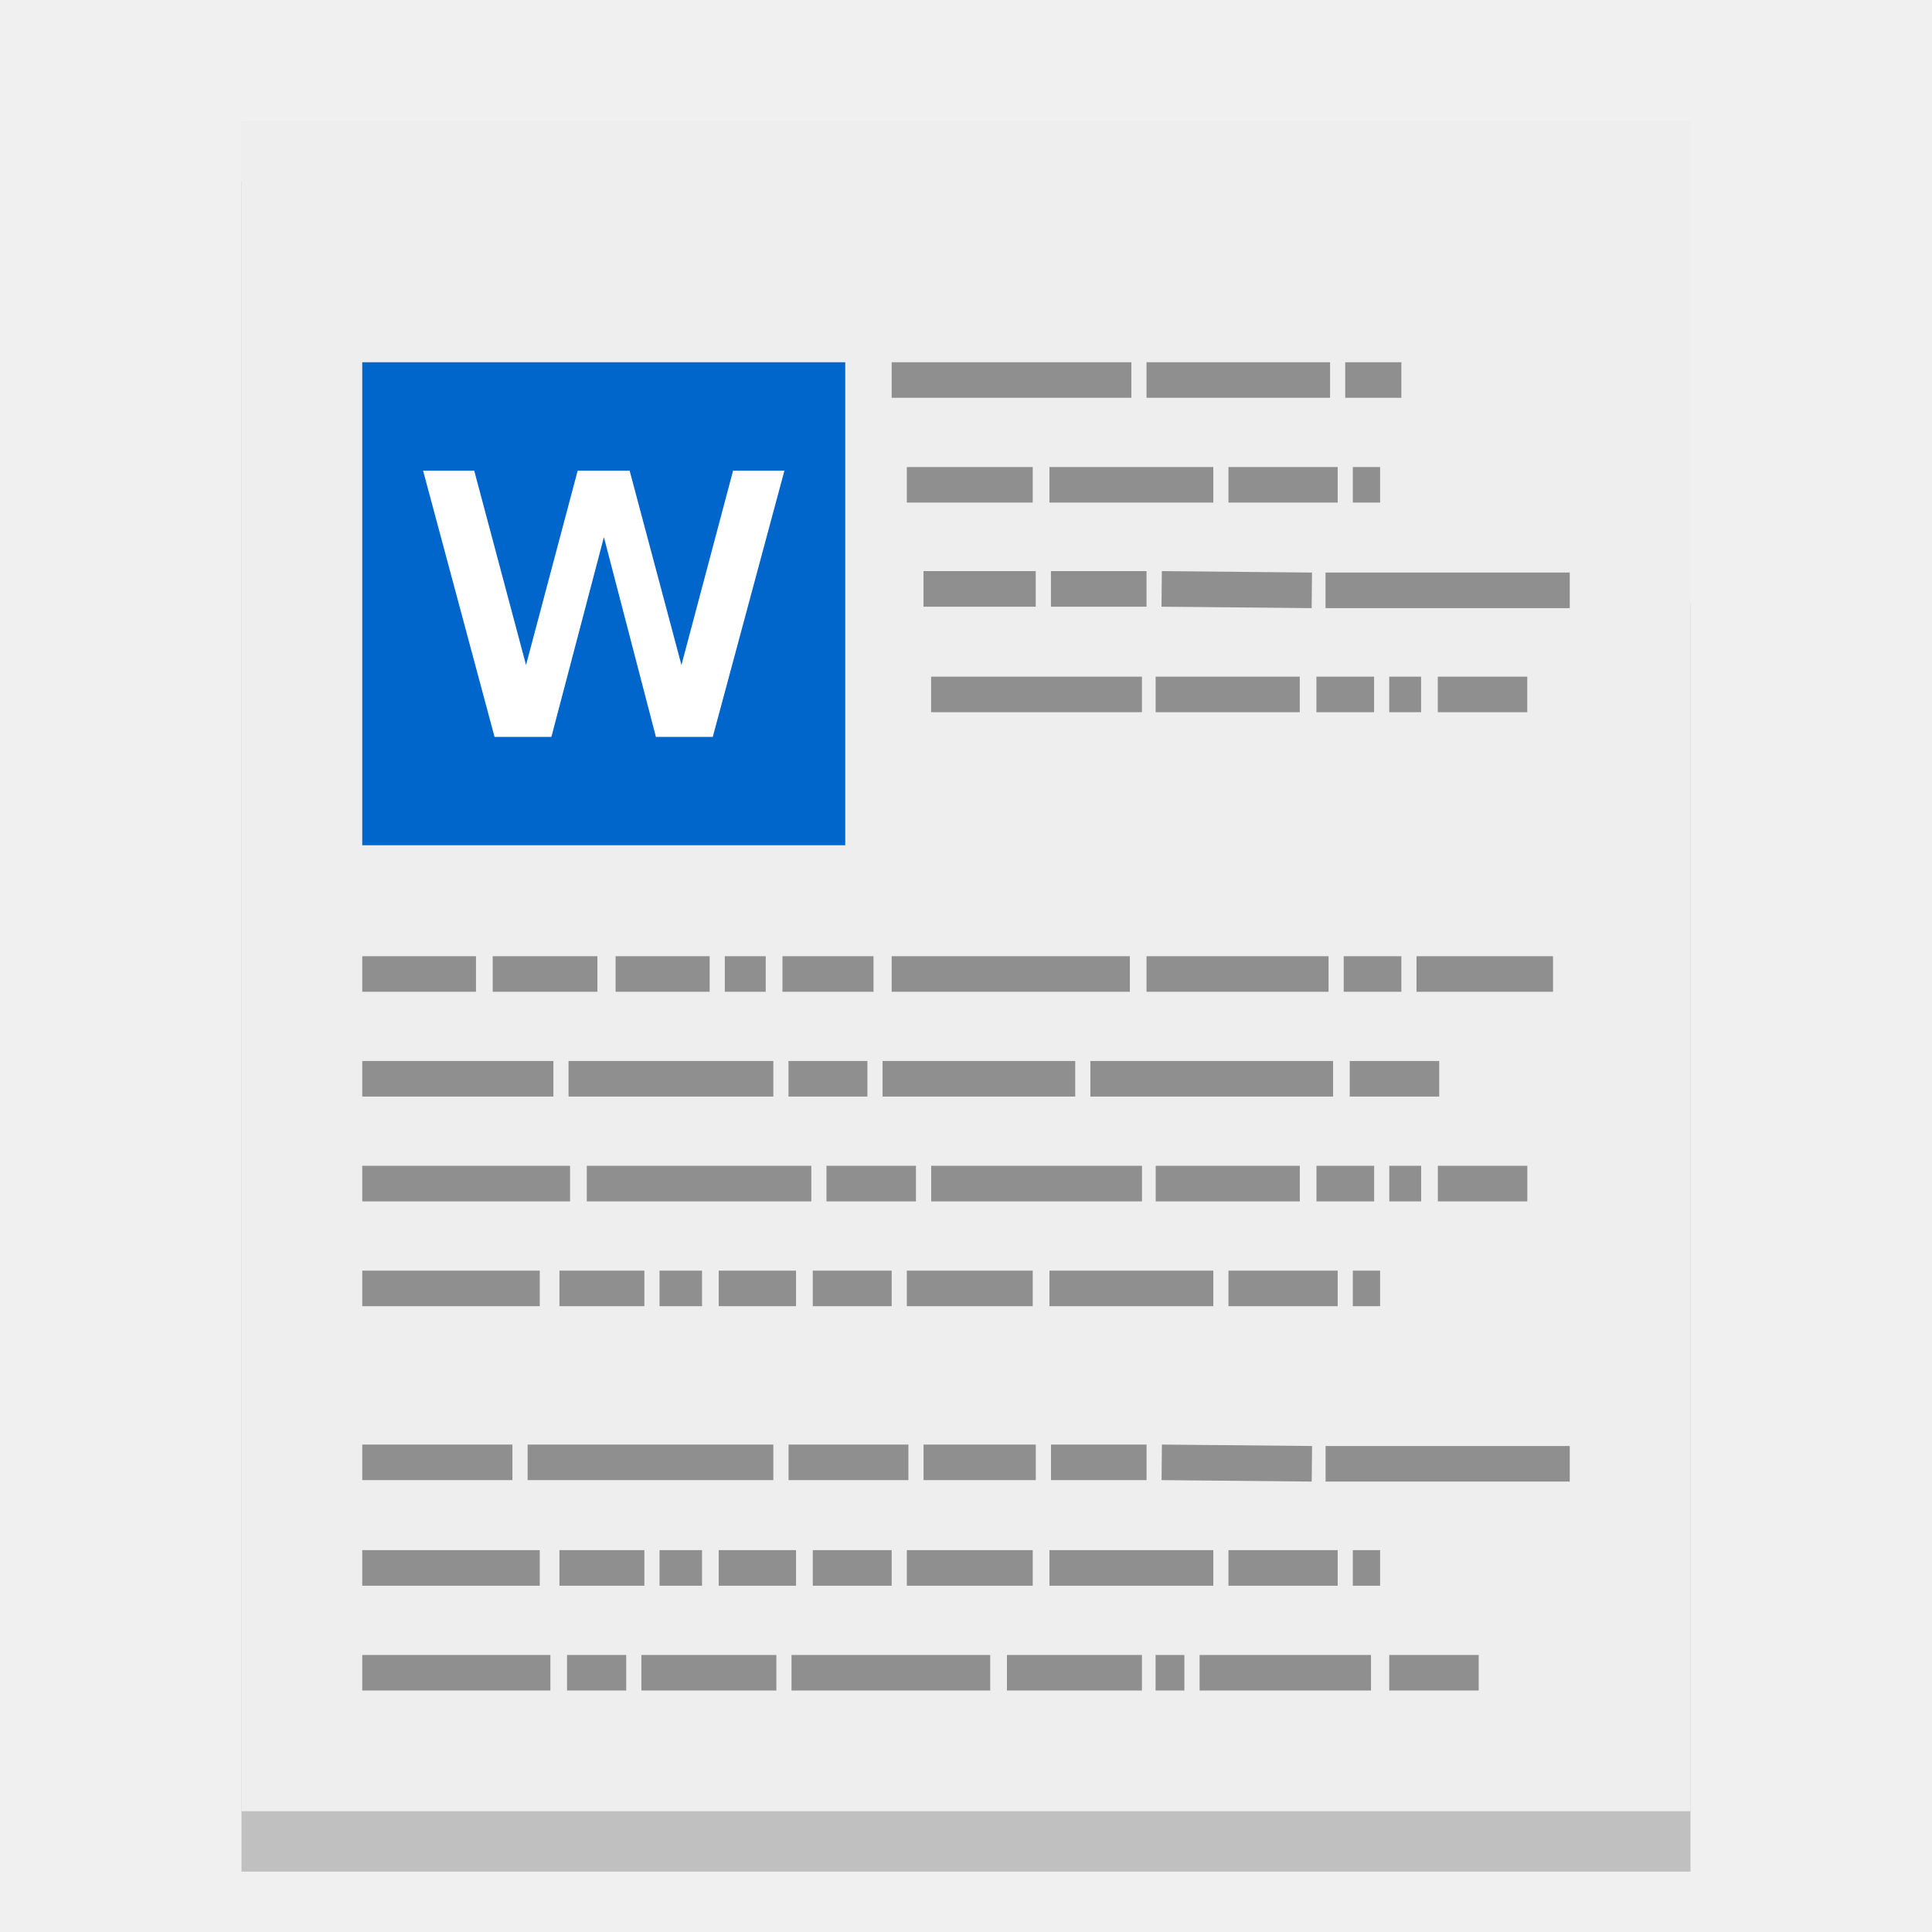
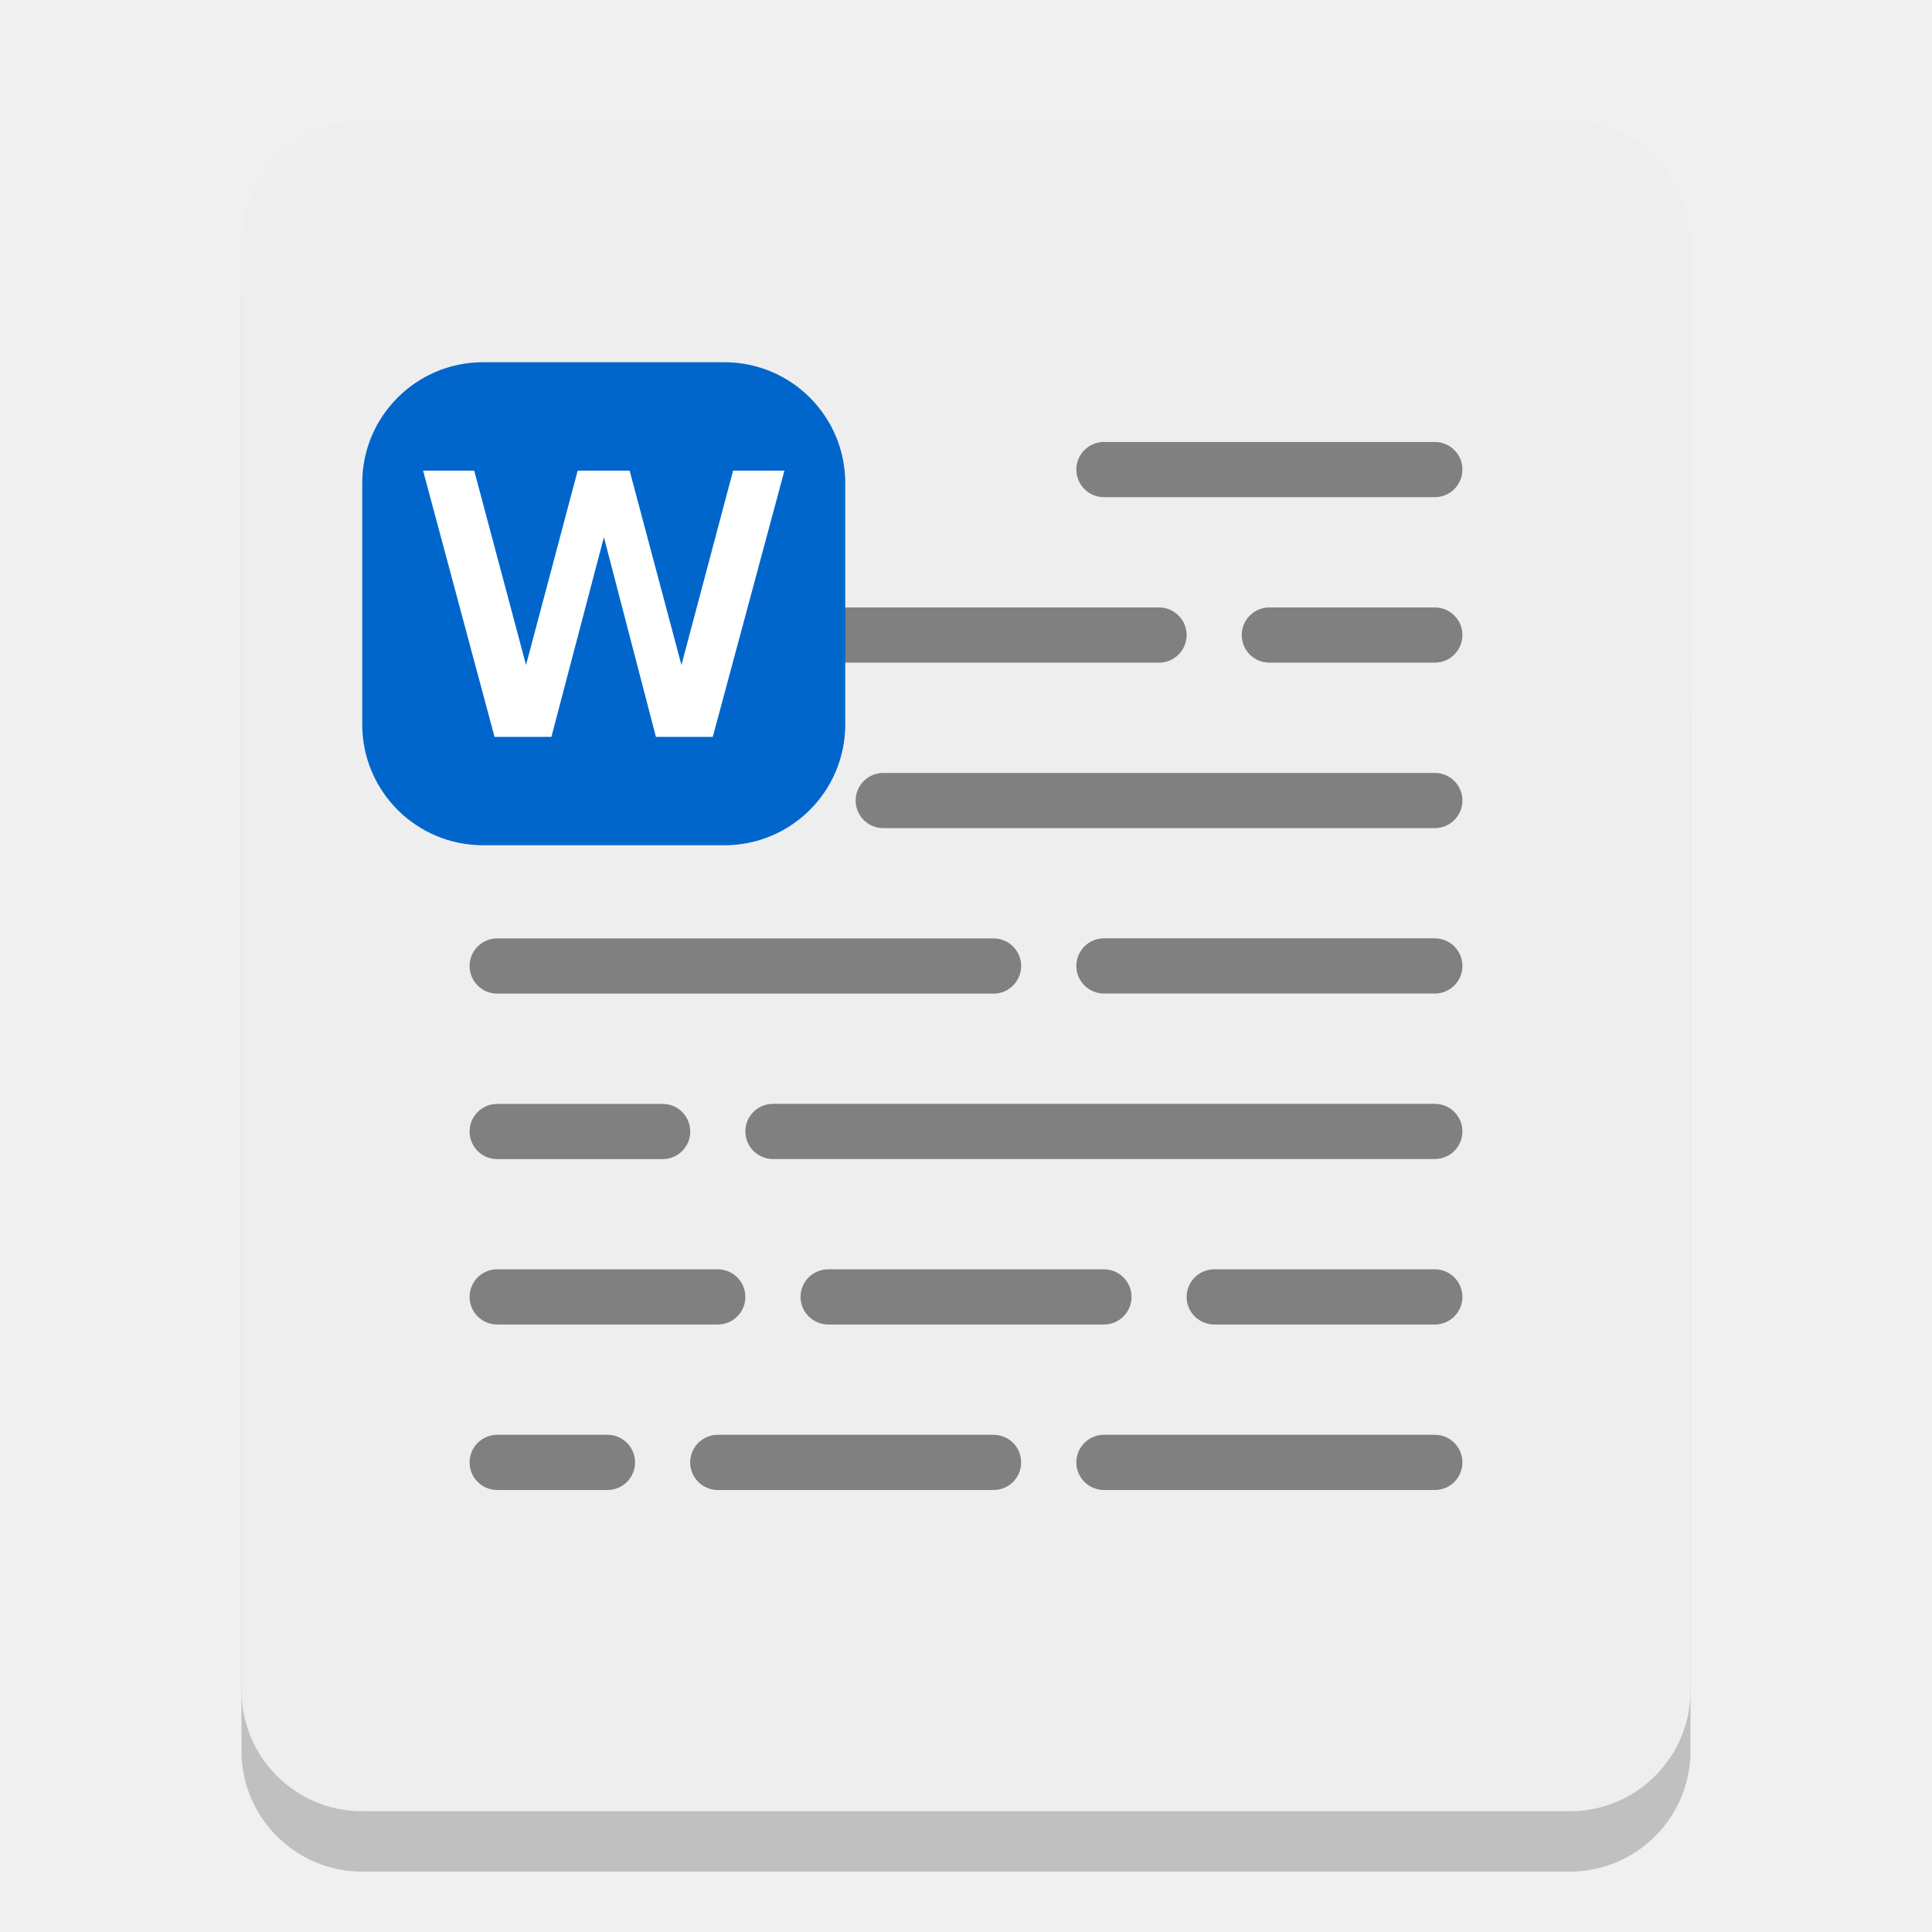
- <svg xmlns="http://www.w3.org/2000/svg" width="32" height="32" version="1" id="svg6314">
-   <defs id="defs6318" />
-   <path style="opacity:0.2;fill:#000000;fill-opacity:1;stroke:none;stroke-width:1.127" d="M 4,3 V 31 H 28 V 10 L 20.5,3 Z" id="rect5540-8" />
-   <rect width="24" height="28" rx="0" ry="0" x="4" y="2" id="rect4897" style="opacity:1;vector-effect:none;fill:#eeeeee;fill-opacity:1;stroke:none;stroke-width:0.473;stroke-linecap:butt;stroke-linejoin:miter;stroke-miterlimit:4;stroke-dasharray:none;stroke-dashoffset:0;stroke-opacity:1" />
-   <path style="opacity:0.4;fill:none;stroke:#000000;stroke-width:0.589px;stroke-linecap:butt;stroke-linejoin:miter;stroke-opacity:1" id="path3475-1" d="m 14.769,6.294 h 3.97 z m 4.221,0 h 3.04 z m 3.291,0 h 0.93 z m -7.261,1.736 h 2.085 z m 2.362,0 h 2.714 z m 2.965,0 h 1.809 z m 2.06,0 h 0.452 z m -7.111,1.724 h 1.859 z m 2.111,0 h 1.583 z m 1.834,0 2.487,0.024 z m 2.714,0.024 H 26 Z m -6.533,1.724 h 3.492 z m 3.719,0 h 2.387 z m 2.663,0 h 0.955 z m 1.206,0 h 0.528 z m 0.804,0 h 1.482 z M 6,16.132 h 1.884 z m 2.161,0 h 1.734 z m 2.035,0 h 1.558 z m 1.809,0 h 0.678 z m 0.955,0 h 1.508 z m 1.809,0 h 3.945 z m 4.221,0 h 3.015 z m 3.266,0 h 0.955 z m 1.206,0 h 2.261 z M 6,17.868 h 3.166 z m 3.417,0 h 3.392 z m 3.643,0 h 1.307 z m 1.558,0 h 3.191 z m 3.442,0 h 4.02 z m 4.296,0 h 1.482 z M 6,19.604 h 3.442 z m 3.719,0 h 3.719 z m 3.97,0 h 1.482 z m 1.734,0 h 3.492 z m 3.719,0 h 2.387 z m 2.663,0 h 0.955 z m 1.206,0 h 0.528 z m 0.804,0 h 1.482 z M 6,21.34 h 2.94 z m 3.266,0 h 1.407 z m 1.658,0 h 0.704 z m 0.98,0 h 1.281 z m 1.558,0 h 1.307 z m 1.558,0 h 2.085 z m 2.362,0 h 2.714 z m 2.965,0 h 1.809 z m 2.06,0 h 0.452 z M 6,24.221 h 2.487 z m 2.739,0 h 4.07 z m 4.322,0 h 1.985 z m 2.236,0 h 1.859 z m 2.111,0 h 1.583 z m 1.834,0 2.487,0.024 z m 2.714,0.024 H 26 Z M 6,25.97 h 2.94 z m 3.266,0 h 1.407 z m 1.658,0 h 0.704 z m 0.98,0 h 1.281 z m 1.558,0 h 1.307 z m 1.558,0 h 2.085 z m 2.362,0 h 2.714 z m 2.965,0 h 1.809 z m 2.06,0 h 0.452 z M 6,27.706 h 3.116 z m 3.392,0 h 0.98 z m 1.231,0 h 2.236 z m 2.487,0 h 3.291 z m 3.568,0 h 2.236 z m 2.462,0 h 0.477 z m 0.729,0 h 2.839 z m 3.141,0 h 1.482 z" />
-   <rect style="opacity:1;fill:#0066cc;fill-opacity:1;stroke:none;stroke-width:0.285" id="rect7379" width="8" height="8" x="6" y="6" />
+ <svg xmlns="http://www.w3.org/2000/svg" xmlns:xlink="http://www.w3.org/1999/xlink" width="32" height="32" version="1" id="svg6314">
+   <defs id="defs6318">
+     <linearGradient id="linearGradient902">
+       <stop id="stop898" offset="0" style="stop-color:#770087;stop-opacity:1;" />
+       <stop id="stop900" offset="1" style="stop-color:#452981;stop-opacity:1" />
+     </linearGradient>
+     <linearGradient id="linearGradient899">
+       <stop id="stop895" style="stop-color:#f282f1;stop-opacity:1" offset="0" />
+       <stop id="stop897" style="stop-color:#a56de2;stop-opacity:1" offset="1" />
+     </linearGradient>
+     <linearGradient id="linearGradient916">
+       <stop id="stop912" style="stop-color:#ffffff;stop-opacity:1" offset="0" />
+       <stop id="stop914" style="stop-color:#fafafa;stop-opacity:1" offset="1" />
+     </linearGradient>
+     <linearGradient id="linearGradient3688-166-749-654">
+       <stop id="stop3088" style="stop-color:#181818;stop-opacity:1" offset="0" />
+       <stop id="stop3090" style="stop-color:#181818;stop-opacity:0" offset="1" />
+     </linearGradient>
+     <linearGradient id="linearGradient3702-501-757-795">
+       <stop id="stop3100" style="stop-color:#181818;stop-opacity:0" offset="0" />
+       <stop id="stop3102" style="stop-color:#181818;stop-opacity:1" offset="0.5" />
+       <stop id="stop3104" style="stop-color:#181818;stop-opacity:0" offset="1" />
+     </linearGradient>
+     <radialGradient xlink:href="#linearGradient3688-166-749-654" id="radialGradient4730" gradientUnits="userSpaceOnUse" gradientTransform="matrix(3.206054,2.6349059e-7,-8.2185947e-8,1.000008,36.98101,15.99962)" cx="4.996" cy="43.5" fx="4.996" fy="43.5" r="2.5" />
+     <radialGradient xlink:href="#linearGradient3688-166-749-654" id="radialGradient4732" gradientUnits="userSpaceOnUse" gradientTransform="matrix(3.163875,0,0,0.9999999,-29.70299,-103.0001)" cx="4.993" cy="43.5" fx="4.993" fy="43.5" r="2.5" />
+     <linearGradient xlink:href="#linearGradient3702-501-757-795" id="linearGradient4734" gradientUnits="userSpaceOnUse" gradientTransform="matrix(1.392857,0,0,0.7142856,-0.0214163,28.42862)" x1="25.058" y1="47.028" x2="25.058" y2="39.999" />
+     <linearGradient gradientTransform="matrix(1.432432,0,0,1.436283,-7.37838,-7.399552)" gradientUnits="userSpaceOnUse" xlink:href="#linearGradient3924-2-2-5-8" id="linearGradient3381-5-4" y2="46.23" x2="38.66" y1="5.848" x1="38.66" />
+     <linearGradient id="linearGradient3924-2-2-5-8">
+       <stop offset="0" style="stop-color:#ffffff;stop-opacity:1" id="stop3926-9-4-9-6" />
+       <stop offset="0.063" style="stop-color:#ffffff;stop-opacity:0.235" id="stop3928-9-8-6-5" />
+       <stop offset="0.951" style="stop-color:#ffffff;stop-opacity:0.157" id="stop3930-3-5-1-7" />
+       <stop offset="1" style="stop-color:#ffffff;stop-opacity:0.392" id="stop3932-8-0-4-8" />
+     </linearGradient>
+     <linearGradient gradientTransform="matrix(0.4705476,0,0,0.4745763,-60.68865,-0.1484071)" gradientUnits="userSpaceOnUse" xlink:href="#linearGradient916" id="linearGradient5809" y2="55.027" x2="161.977" y1="10.027" x1="161.977" />
+     <linearGradient y2="63.027" x2="161.977" y1="5.152" x1="161.977" gradientTransform="matrix(0.4705882,0,0,0.4745763,-60.69526,-0.1484071)" gradientUnits="userSpaceOnUse" id="linearGradient910" xlink:href="#linearGradient899" />
+     <linearGradient gradientUnits="userSpaceOnUse" y2="60" x2="32" y1="0" x1="32" id="linearGradient904" xlink:href="#linearGradient902" />
+     <linearGradient y2="63.027" x2="161.977" y1="5.152" x1="161.977" gradientTransform="matrix(0.9411765,0,0,0.9491525,-73.04401,10.80159)" gradientUnits="userSpaceOnUse" id="linearGradient910-3" xlink:href="#linearGradient899" />
+     <linearGradient y2="63.027" x2="161.977" y1="5.152" x1="161.977" gradientTransform="matrix(0.4705476,0,0,0.4745763,-76.30513,-44.36035)" gradientUnits="userSpaceOnUse" id="linearGradient910-5" xlink:href="#linearGradient899" />
+     <radialGradient xlink:href="#linearGradient3688-166-749-654" id="radialGradient4730-0" gradientUnits="userSpaceOnUse" gradientTransform="matrix(3.206054,2.6349059e-7,-8.2185947e-8,1.000008,36.98101,15.99962)" cx="4.996" cy="43.5" fx="4.996" fy="43.5" r="2.5" />
+     <radialGradient xlink:href="#linearGradient3688-166-749-654" id="radialGradient4732-6" gradientUnits="userSpaceOnUse" gradientTransform="matrix(3.163875,0,0,0.9999999,-29.70299,-103.0001)" cx="4.993" cy="43.5" fx="4.993" fy="43.5" r="2.5" />
+     <radialGradient xlink:href="#linearGradient3688-166-749-654" id="radialGradient4730-9" gradientUnits="userSpaceOnUse" gradientTransform="matrix(3.206054,2.6349059e-7,-8.2185947e-8,1.000008,36.98101,15.99962)" cx="4.996" cy="43.5" fx="4.996" fy="43.5" r="2.5" />
+     <radialGradient xlink:href="#linearGradient3688-166-749-654" id="radialGradient4732-4" gradientUnits="userSpaceOnUse" gradientTransform="matrix(3.163875,0,0,0.9999999,-29.70299,-103.0001)" cx="4.993" cy="43.5" fx="4.993" fy="43.5" r="2.5" />
+   </defs>
+   <path style="opacity:0.2;fill:#000000;fill-opacity:1;stroke:none;stroke-width:1.127" d="m 4,5 v 24 a 2,2 45 0 0 2,2 l 20,0 a 2,2 135 0 0 2,-2 V 12 A 4.602,4.602 66.513 0 0 26.538,8.635 L 21.962,4.365 A 5.074,5.074 21.513 0 0 18.5,3 H 6 A 2,2 135 0 0 4,5 Z" id="rect5540-8" />
+   <path width="24" height="28" rx="0" ry="0" x="4" y="2" id="rect4897" style="opacity:1;vector-effect:none;fill:#eeeeee;fill-opacity:1;stroke:none;stroke-width:0.473;stroke-linecap:butt;stroke-linejoin:miter;stroke-miterlimit:4;stroke-dasharray:none;stroke-dashoffset:0;stroke-opacity:1" d="m 6,2 h 20 a 2,2 45 0 1 2,2 v 24 a 2,2 135 0 1 -2,2 H 6 A 2,2 45 0 1 4,28 V 4 A 2,2 135 0 1 6,2 Z" />
+   <g id="g5880" transform="matrix(-1.432819,0,0,1.432819,38.13069,-7.626758)">
+     <path d="m 12.895,12.664 a 0.319,0.319 0 0 0 0.319,0.319 h 7.651 a 0.319,0.319 0 0 0 0,-0.638 h -7.651 a 0.319,0.319 0 0 0 -0.319,0.319 z" id="path5662" style="fill:#808080;stroke-width:0.04" />
+     <path d="m 10.026,14.896 h 6.376 a 0.319,0.319 0 0 0 0,-0.638 h -6.376 a 0.319,0.319 0 0 0 0,0.638 z" id="path5664" style="fill:#808080;stroke-width:0.04" />
+     <path d="m 20.865,16.171 h -5.738 a 0.319,0.319 0 0 0 0,0.638 h 5.738 a 0.319,0.319 0 0 0 0,-0.638 z" id="path5666" style="fill:#808080;stroke-width:0.04" />
+     <path d="m 10.026,18.721 h 7.651 a 0.319,0.319 0 0 0 0,-0.638 h -7.651 a 0.319,0.319 0 0 0 0,0.638 z" id="path5668" style="fill:#808080;stroke-width:0.04" />
+     <path d="m 10.026,12.983 h 1.913 a 0.319,0.319 0 0 0 0,-0.638 h -1.913 a 0.319,0.319 0 0 0 0,0.638 z" id="path5670" style="fill:#808080;stroke-width:0.04" />
+     <path d="m 20.865,14.258 h -3.188 a 0.319,0.319 0 0 0 0,0.638 h 3.188 a 0.319,0.319 0 0 0 0,-0.638 z" id="path5672" style="fill:#808080;stroke-width:0.04" />
+     <path d="m 10.026,16.808 h 3.825 a 0.319,0.319 0 0 0 0,-0.638 h -3.825 a 0.319,0.319 0 0 0 0,0.638 z" id="path5674" style="fill:#808080;stroke-width:0.04" />
+     <path d="m 20.865,18.084 h -1.913 a 0.319,0.319 0 0 0 0,0.638 h 1.913 a 0.319,0.319 0 0 0 0,-0.638 z" id="path5676" style="fill:#808080;stroke-width:0.04" />
+     <path d="m 18.315,21.909 h -3.188 a 0.319,0.319 0 0 0 0,0.638 h 3.188 a 0.319,0.319 0 0 0 0,-0.638 z" id="path5678" style="fill:#808080;stroke-width:0.04" />
+     <path d="m 10.026,22.547 h 3.825 a 0.319,0.319 0 0 0 0,-0.638 h -3.825 a 0.319,0.319 0 0 0 0,0.638 z" id="path5680" style="fill:#808080;stroke-width:0.04" />
+     <path d="m 10.026,20.634 h 2.55 a 0.319,0.319 0 0 0 0,-0.638 h -2.55 a 0.319,0.319 0 0 0 0,0.638 z" id="path5682" style="fill:#808080;stroke-width:0.04" />
+     <path d="m 10.026,11.07 h 3.825 a 0.319,0.319 0 0 0 0,-0.638 h -3.825 a 0.319,0.319 0 0 0 0,0.638 z" id="path5684" style="fill:#808080;stroke-width:0.04" />
+     <path d="m 17.358,20.315 a 0.319,0.319 0 0 0 -0.319,-0.319 h -3.188 a 0.319,0.319 0 0 0 0,0.638 h 3.188 a 0.319,0.319 0 0 0 0.319,-0.319 z" id="path5686" style="fill:#808080;stroke-width:0.04" />
+     <path d="M 20.865,19.996 H 18.315 a 0.319,0.319 0 0 0 0,0.638 h 2.55 a 0.319,0.319 0 0 0 0,-0.638 z" id="path5688" style="fill:#808080;stroke-width:0.04" />
+     <path d="m 20.865,21.909 h -1.275 a 0.319,0.319 0 0 0 0,0.638 h 1.275 a 0.319,0.319 0 0 0 0,-0.638 z" id="path5690" style="fill:#808080;stroke-width:0.04" />
+   </g>
+   <path style="opacity:1;fill:#0066cc;fill-opacity:1;stroke:none;stroke-width:0.285" id="rect7379" width="8" height="8" x="6" y="6" d="m 8,6 h 4 a 2,2 45 0 1 2,2 v 4 a 2,2 135 0 1 -2,2 H 8 A 2,2 45 0 1 6,12 V 8 A 2,2 135 0 1 8,6 Z" />
  <path style="font-style:normal;font-weight:normal;font-size:40px;line-height:1.25;font-family:sans-serif;letter-spacing:0px;word-spacing:0px;fill:#ffffff;fill-opacity:1;stroke:#ffffff;stroke-width:1.458;stroke-miterlimit:4;stroke-dasharray:none;stroke-opacity:1" id="text835" d="m 3.846,-11.002 7.305,29.16 h 4.961 l 6.211,-25.312 6.152,25.312 h 4.961 l 7.324,-29.16 H 36.756 L 30.643,13.646 24.51,-11.002 H 20.076 L 13.963,13.646 7.83,-11.002 Z" transform="matrix(0.1543202,0,0,0.1440321,6.558192,9.484635)" />
</svg>
